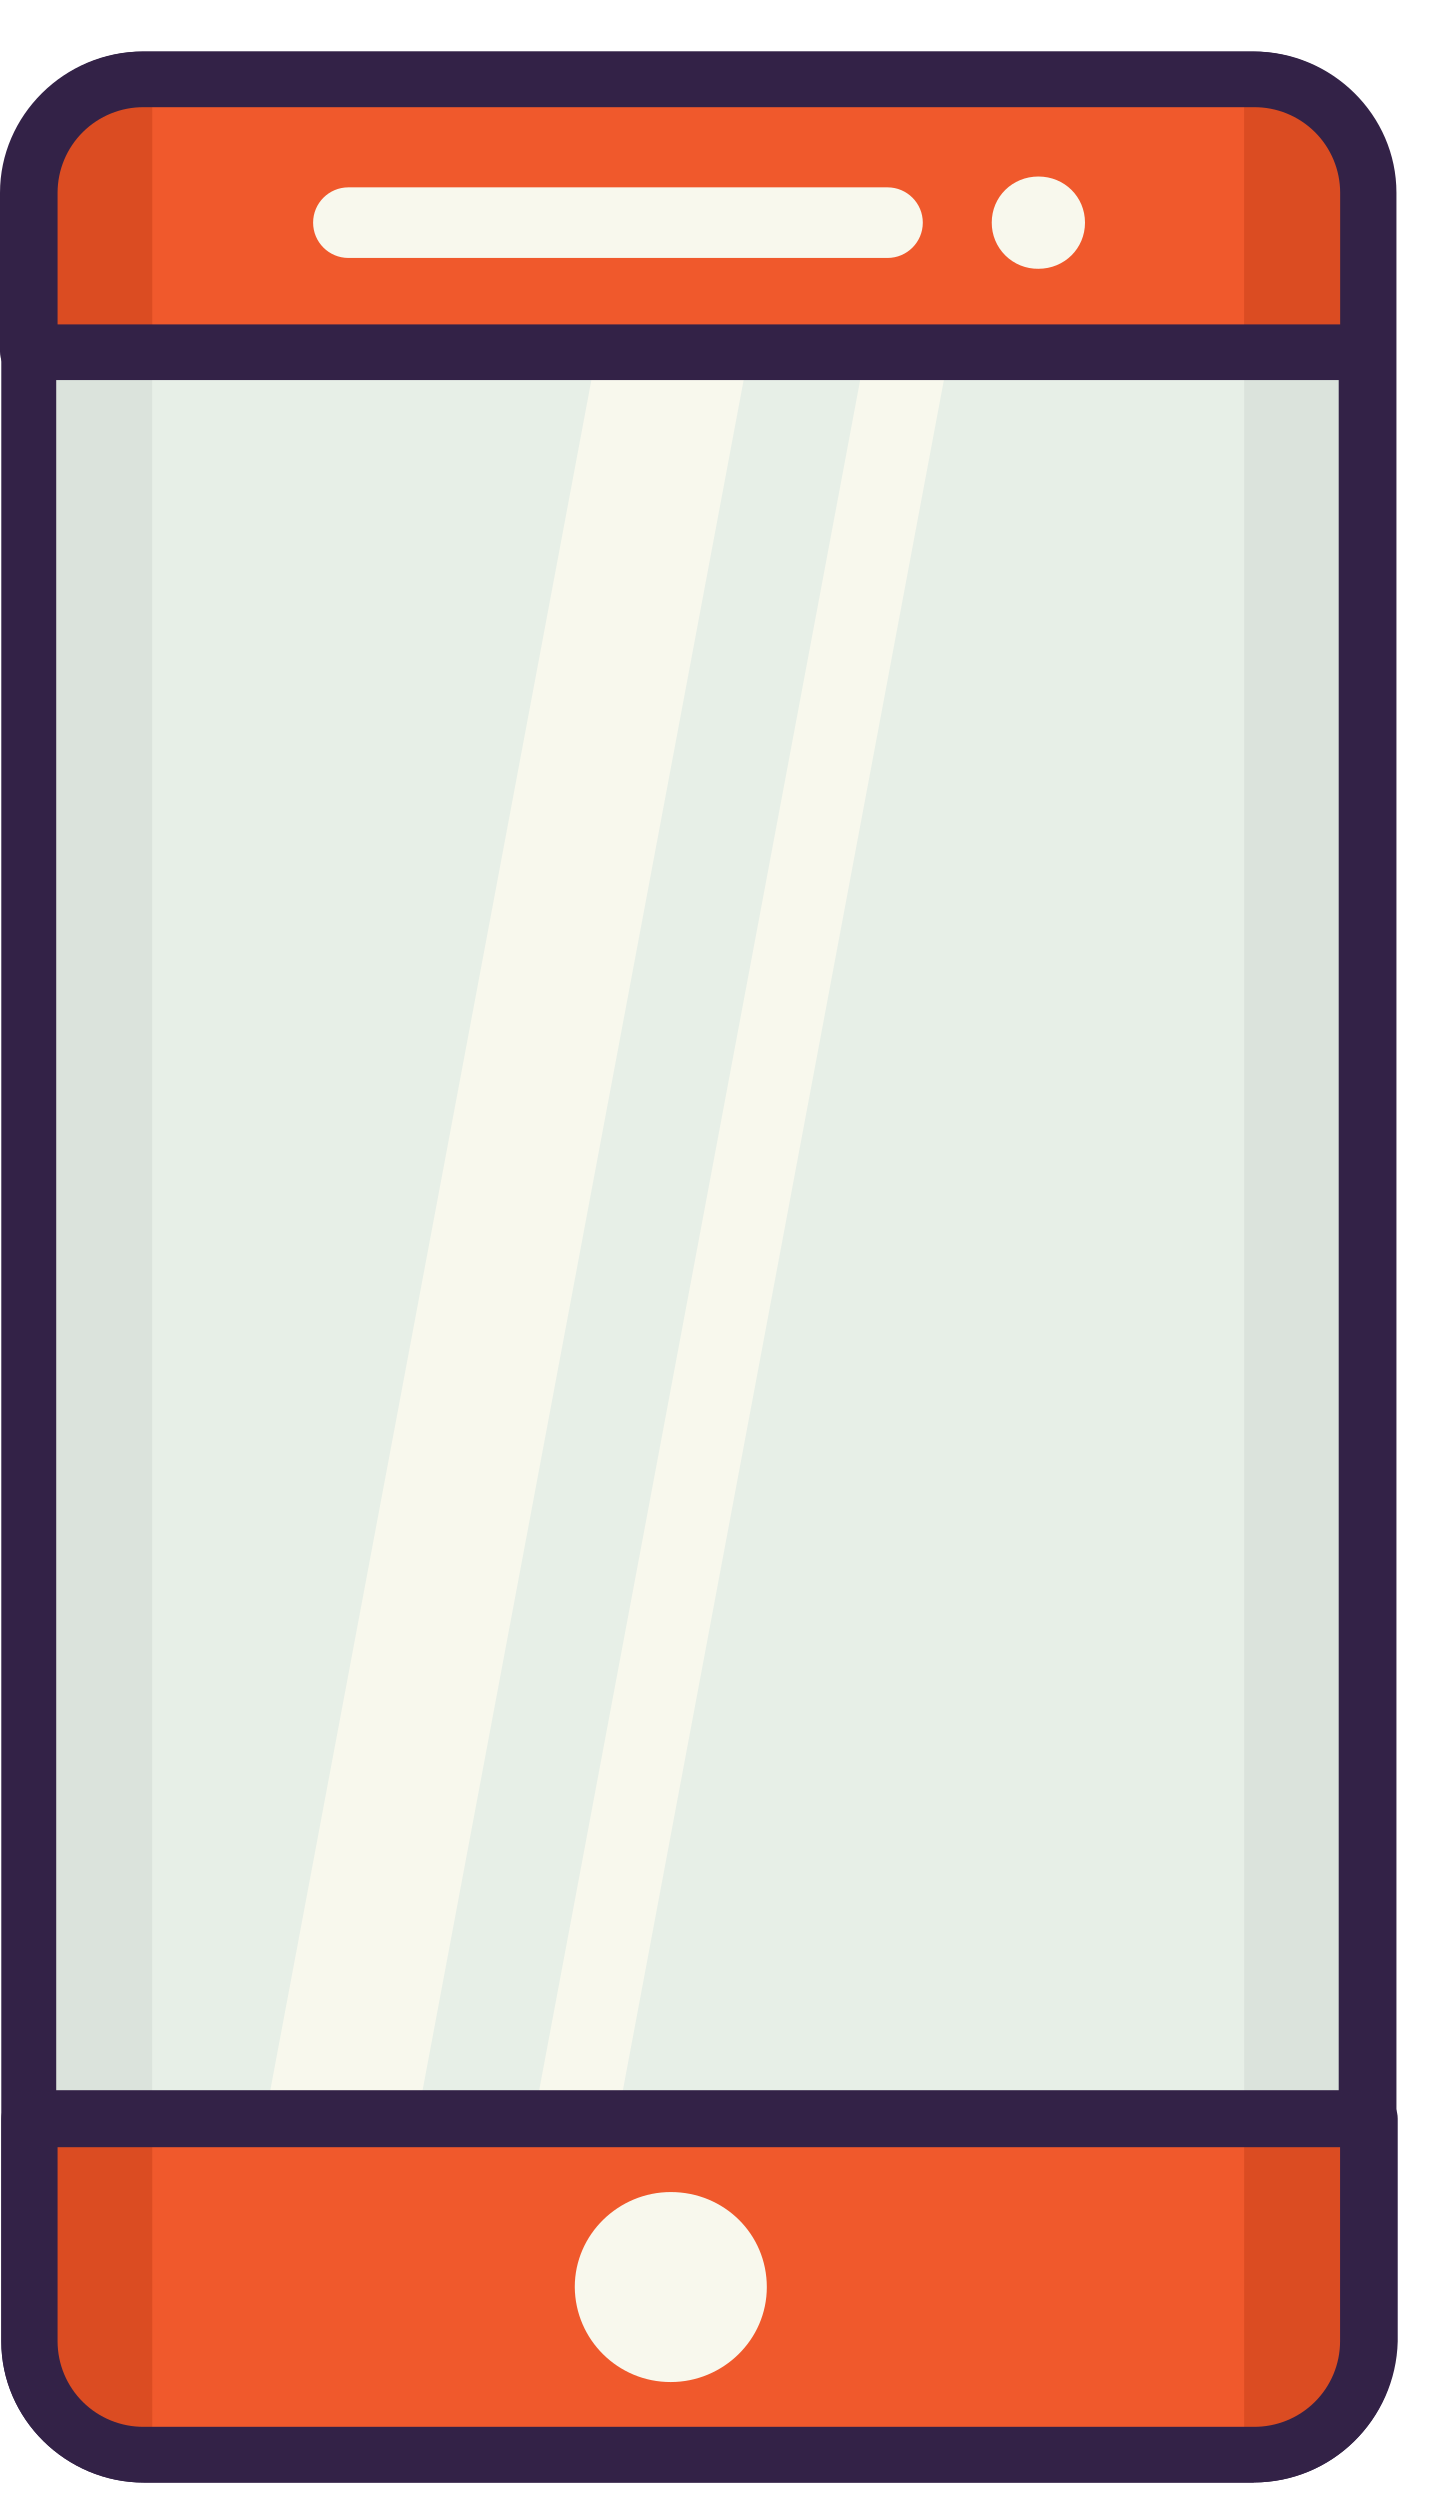
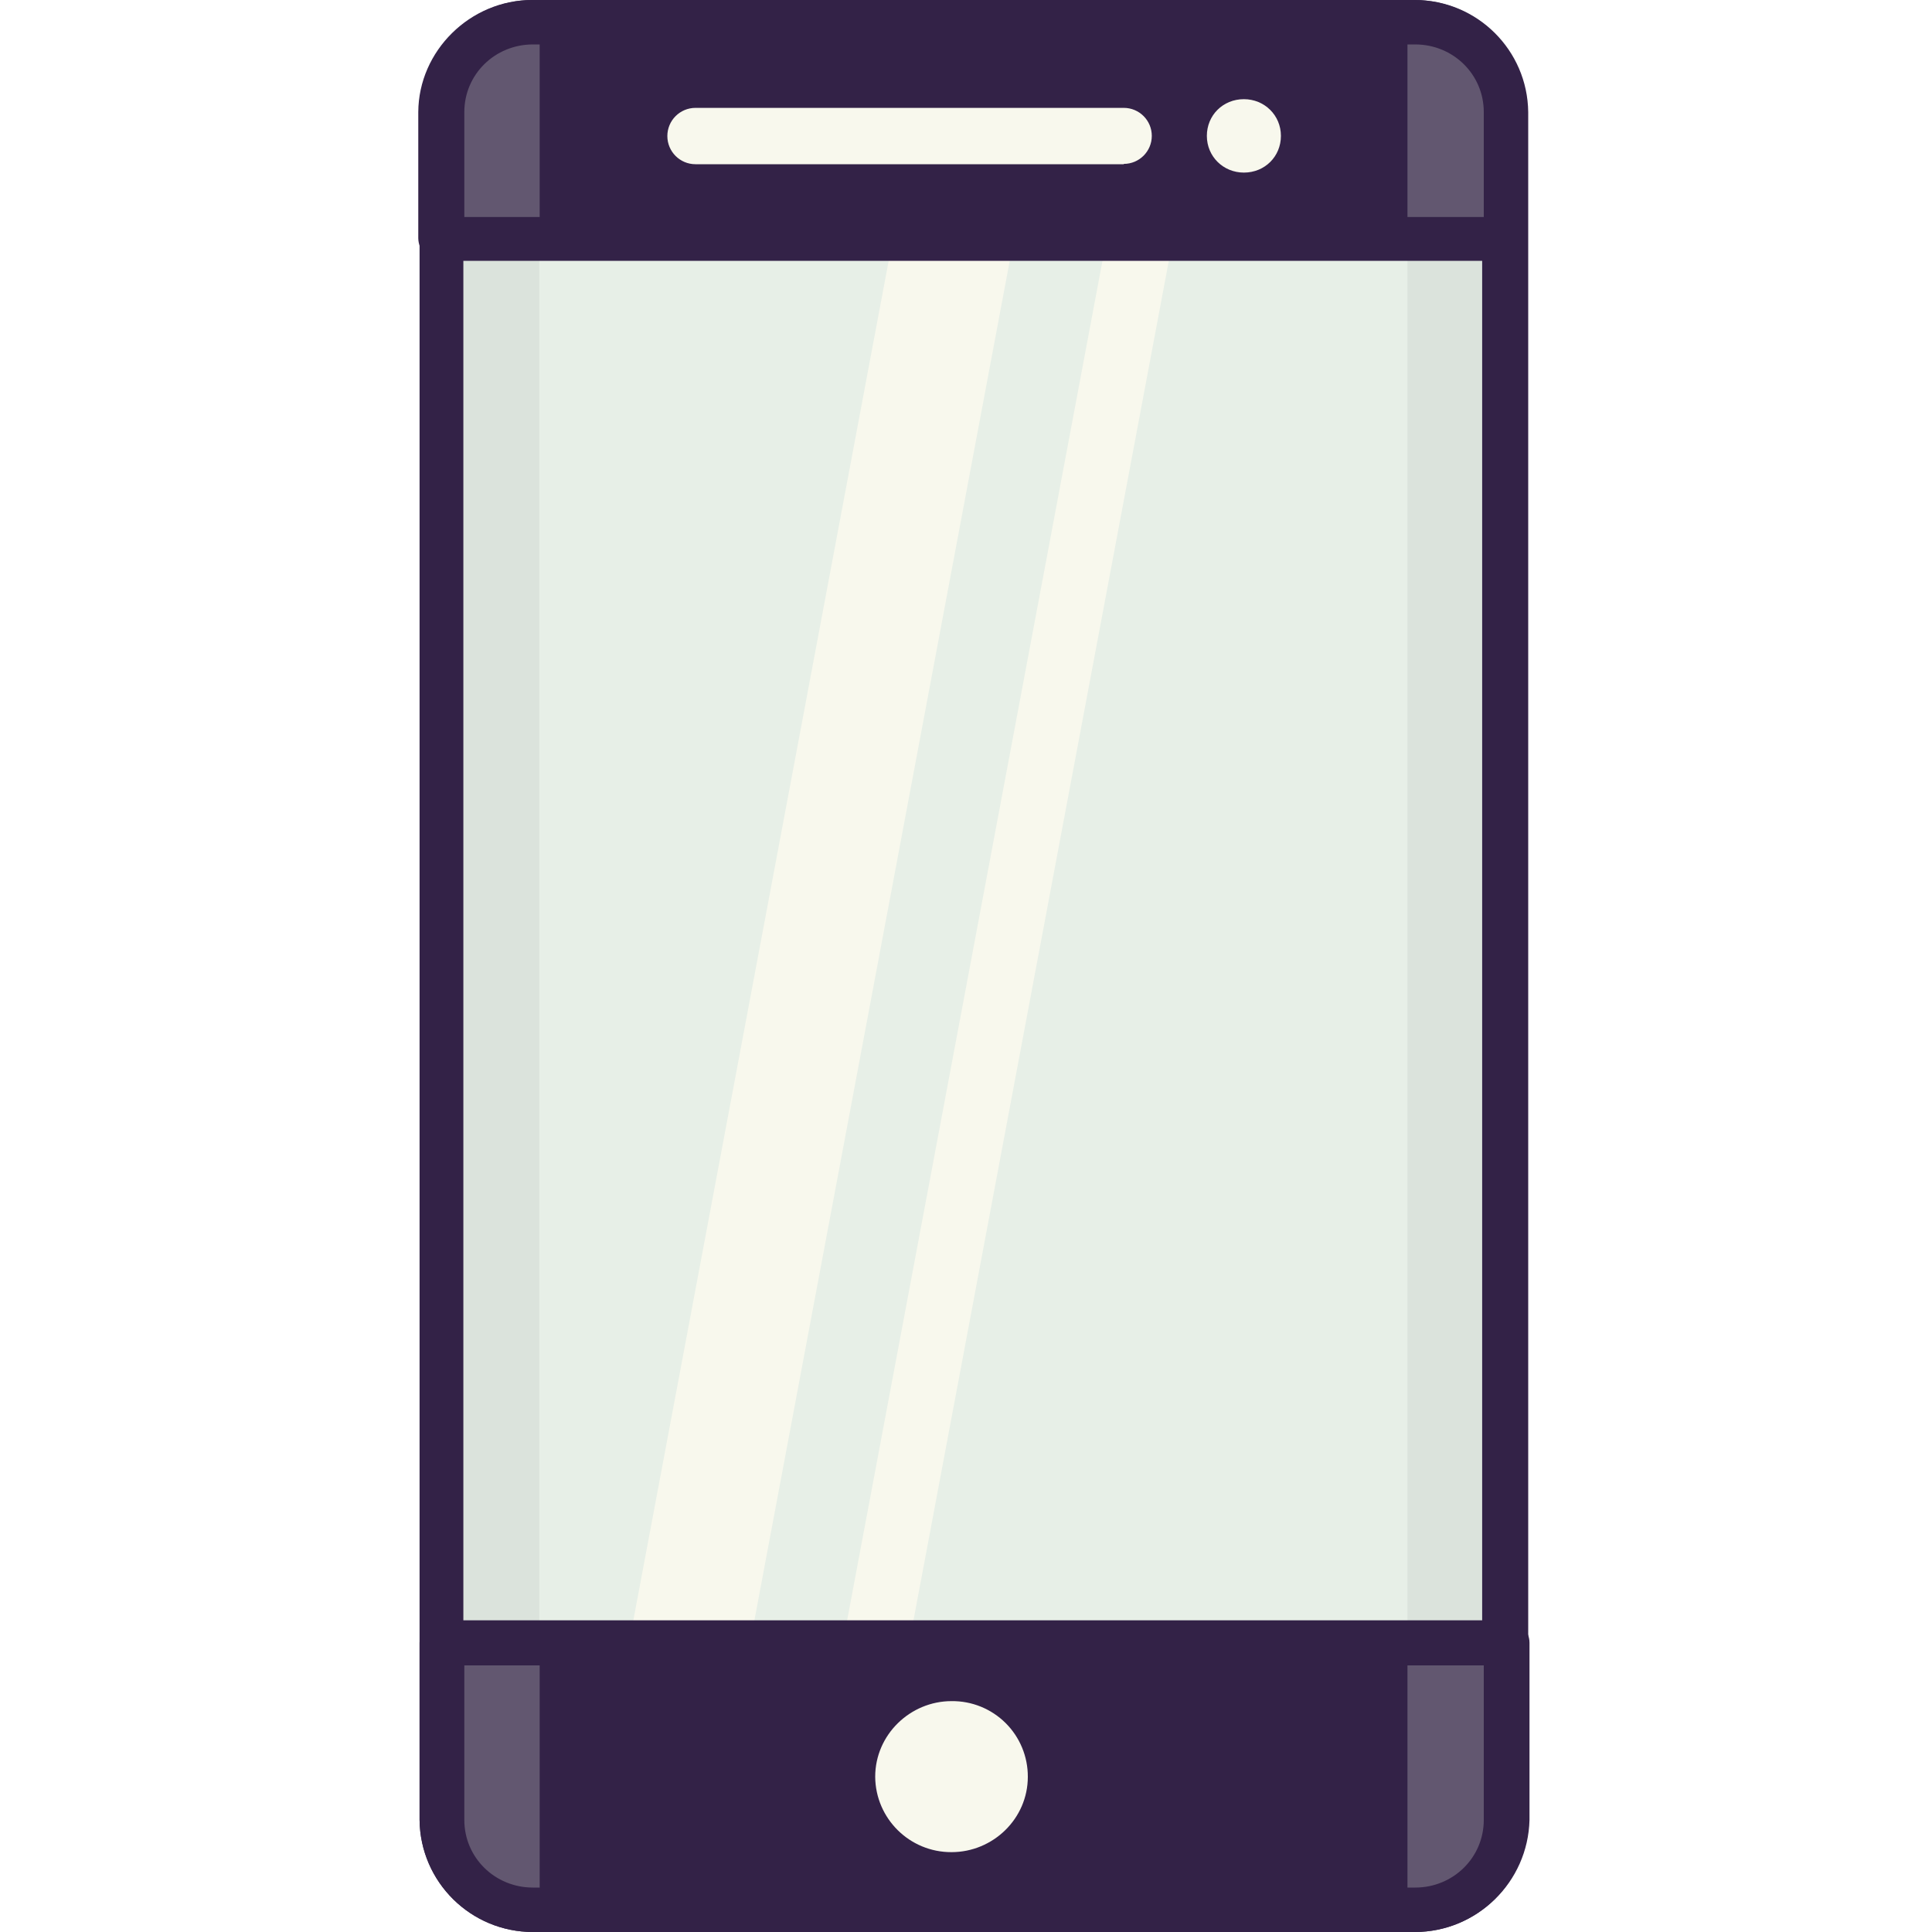
- <svg xmlns="http://www.w3.org/2000/svg" viewBox="0 0 19 33" fill="none">
-   <path d="M16.55 32.411H1.902a1.491 1.491 0 01-1.503-1.487V2.545c0-.824.67-1.487 1.503-1.487H16.55c.833 0 1.503.663 1.503 1.487v28.38c0 .823-.67 1.486-1.503 1.486z" fill="#E7EFE7" />
-   <path d="M16.55 32.41h-.127V1.059h.126c.833 0 1.503.662 1.503 1.487v28.379c0 .824-.67 1.487-1.503 1.487zM2.01 32.411h-.126A1.491 1.491 0 01.38 30.924V2.545c0-.824.67-1.487 1.503-1.487h.126v31.353z" fill="#DBE3DC" />
-   <path d="M5.504 27.986h-2.01L7.877 4.64h2.01L5.504 27.986zM7.043 27.986L11.425 4.64h1.105L8.148 27.986" fill="#F8F8ED" />
-   <path d="M16.549 32.77H1.9c-1.032 0-1.883-.843-1.883-1.864V2.545C.017 1.523.868.68 1.9.68H16.55c1.032 0 1.883.842 1.883 1.864v28.379a1.88 1.88 0 01-1.883 1.845zM1.882 1.415a1.13 1.13 0 00-1.14 1.129v28.379a1.13 1.13 0 001.14 1.129H16.53a1.13 1.13 0 001.141-1.13V2.546a1.13 1.13 0 00-1.14-1.13H1.881z" fill="#332247" />
-   <path d="M18.053 4.641H.38V2.545c0-.824.67-1.487 1.503-1.487h14.648c.833 0 1.503.663 1.503 1.487v2.096h.018z" fill="#F0592C" />
-   <path d="M2.01 4.641H.38V2.545c0-.824.67-1.487 1.504-1.487h.126v3.583zM18.052 4.64h-1.63V1.059h.127c.833 0 1.503.662 1.503 1.487V4.64z" fill="#DB4C22" />
-   <path d="M18.052 5.017H.38A.38.38 0 010 4.641V2.545C0 1.523.851.68 1.883.68h14.648c1.032 0 1.883.842 1.883 1.864V4.64a.365.365 0 01-.362.376zM.76 4.282h16.93V2.545a1.13 1.13 0 00-1.14-1.13H1.9a1.13 1.13 0 00-1.14 1.13v1.737z" fill="#332247" />
-   <path d="M16.55 32.411H1.9a1.491 1.491 0 01-1.503-1.487v-2.938H18.07v2.938a1.519 1.519 0 01-1.52 1.487z" fill="#F0592C" />
-   <path d="M16.55 32.411h-.127v-4.425h1.63v2.938c0 .824-.67 1.487-1.504 1.487zM2.01 32.411h-.127A1.491 1.491 0 01.38 30.924v-2.938h1.63v4.425z" fill="#DB4C22" />
-   <path d="M16.55 32.77H1.9c-1.032 0-1.883-.843-1.883-1.864v-2.938a.38.38 0 01.38-.377H18.07c.2 0 .38.162.38.377v2.938a1.911 1.911 0 01-1.9 1.863zM.76 28.343v2.562a1.13 1.13 0 001.141 1.129h14.648a1.13 1.13 0 001.14-1.129v-2.562H.76z" fill="#332247" />
-   <path d="M10.122 30.19c0 .698-.58 1.253-1.268 1.253a1.264 1.264 0 01-1.267-1.254c0-.698.58-1.254 1.267-1.254.706 0 1.268.556 1.268 1.254zM11.715 3.405H4.599a.465.465 0 110-.932h7.116a.465.465 0 110 .932zM14.322 2.939c0 .34-.271.609-.615.609a.607.607 0 01-.616-.61c0-.34.272-.608.616-.608s.615.268.615.609z" fill="#F8F8ED" />
+ <svg xmlns="http://www.w3.org/2000/svg" fill="none" viewBox="0 0 60 60">
+   <path d="M43.95 59.33h-27.4a2.79 2.79 0 01-2.8-2.78V3.49A2.79 2.79 0 0116.55.7h27.4a2.79 2.79 0 012.8 2.79v53.06a2.79 2.79 0 01-2.8 2.78z" fill="#E7EFE7" />
+   <path d="M43.94 59.33h-.23V.7h.23a2.79 2.79 0 012.81 2.78v53.07a2.79 2.79 0 01-2.8 2.78zM16.76 59.33h-.24a2.79 2.79 0 01-2.8-2.78V3.49A2.79 2.79 0 0116.51.7h.24v58.63z" fill="#DBE3DC" />
+   <path d="M23.3 51.06h-3.77l8.2-43.66h3.76l-8.2 43.66zM26.17 51.06l8.2-43.66h2.06l-8.2 43.66" fill="#F8F8ED" />
+   <path d="M43.94 60H16.55a3.52 3.52 0 01-3.52-3.48V3.48c0-1.9 1.6-3.48 3.52-3.48h27.4a3.52 3.52 0 013.51 3.48v53.07A3.52 3.52 0 0143.94 60zM16.52 1.37c-1.19 0-2.13.94-2.13 2.11v53.07c0 1.17.94 2.11 2.13 2.11H43.9c1.18 0 2.13-.94 2.13-2.11V3.48c0-1.17-.95-2.1-2.13-2.1H16.5z" fill="#332247" />
+   <path d="M46.76 7.4H13.7V3.5A2.79 2.79 0 0116.52.7h27.4a2.79 2.79 0 012.8 2.79V7.4h.04z" fill="#332247" />
+   <path d="M16.76 7.4H13.7V3.5A2.79 2.79 0 0116.52.7h.24v6.7zM46.75 7.4h-3.04V.7h.23a2.79 2.79 0 012.81 2.78V7.4z" fill="#625770" />
+   <path d="M46.76 8.1H13.7a.71.71 0 01-.71-.7V3.48C13 1.58 14.6 0 16.52 0h27.4a3.52 3.52 0 013.51 3.48V7.4c0 .4-.3.7-.67.7zM14.42 6.74h31.66V3.48c0-1.17-.95-2.1-2.13-2.1h-27.4c-1.18 0-2.13.93-2.13 2.1v3.25zM43.94 59.33H16.55a2.79 2.79 0 01-2.8-2.78v-5.5h33.04v5.5a2.84 2.84 0 01-2.85 2.78z" fill="#332247" />
+   <path d="M43.94 59.33h-.23v-8.27h3.04v5.49a2.79 2.79 0 01-2.8 2.78zM16.76 59.33h-.24a2.79 2.79 0 01-2.8-2.78v-5.5h3.04v8.28z" fill="#625770" />
+   <path d="M43.94 60H16.55a3.52 3.52 0 01-3.52-3.48v-5.5c0-.37.3-.7.71-.7H46.8c.37 0 .7.3.7.7v5.5A3.57 3.57 0 0143.95 60zm-29.52-8.27v4.79c0 1.17.95 2.1 2.13 2.1h27.4c1.18 0 2.13-.93 2.13-2.1v-4.8H14.42z" fill="#332247" />
+   <path d="M31.92 55.18c0 1.3-1.08 2.34-2.37 2.34a2.36 2.36 0 01-2.37-2.34c0-1.31 1.09-2.35 2.37-2.35a2.34 2.34 0 012.37 2.35zM34.9 5.1H21.6a.87.87 0 110-1.75h13.3a.87.87 0 110 1.74zM39.78 4.22c0 .64-.5 1.14-1.15 1.14-.64 0-1.15-.5-1.15-1.14 0-.64.5-1.14 1.15-1.14.64 0 1.15.5 1.15 1.14z" fill="#F8F8ED" />
</svg>
